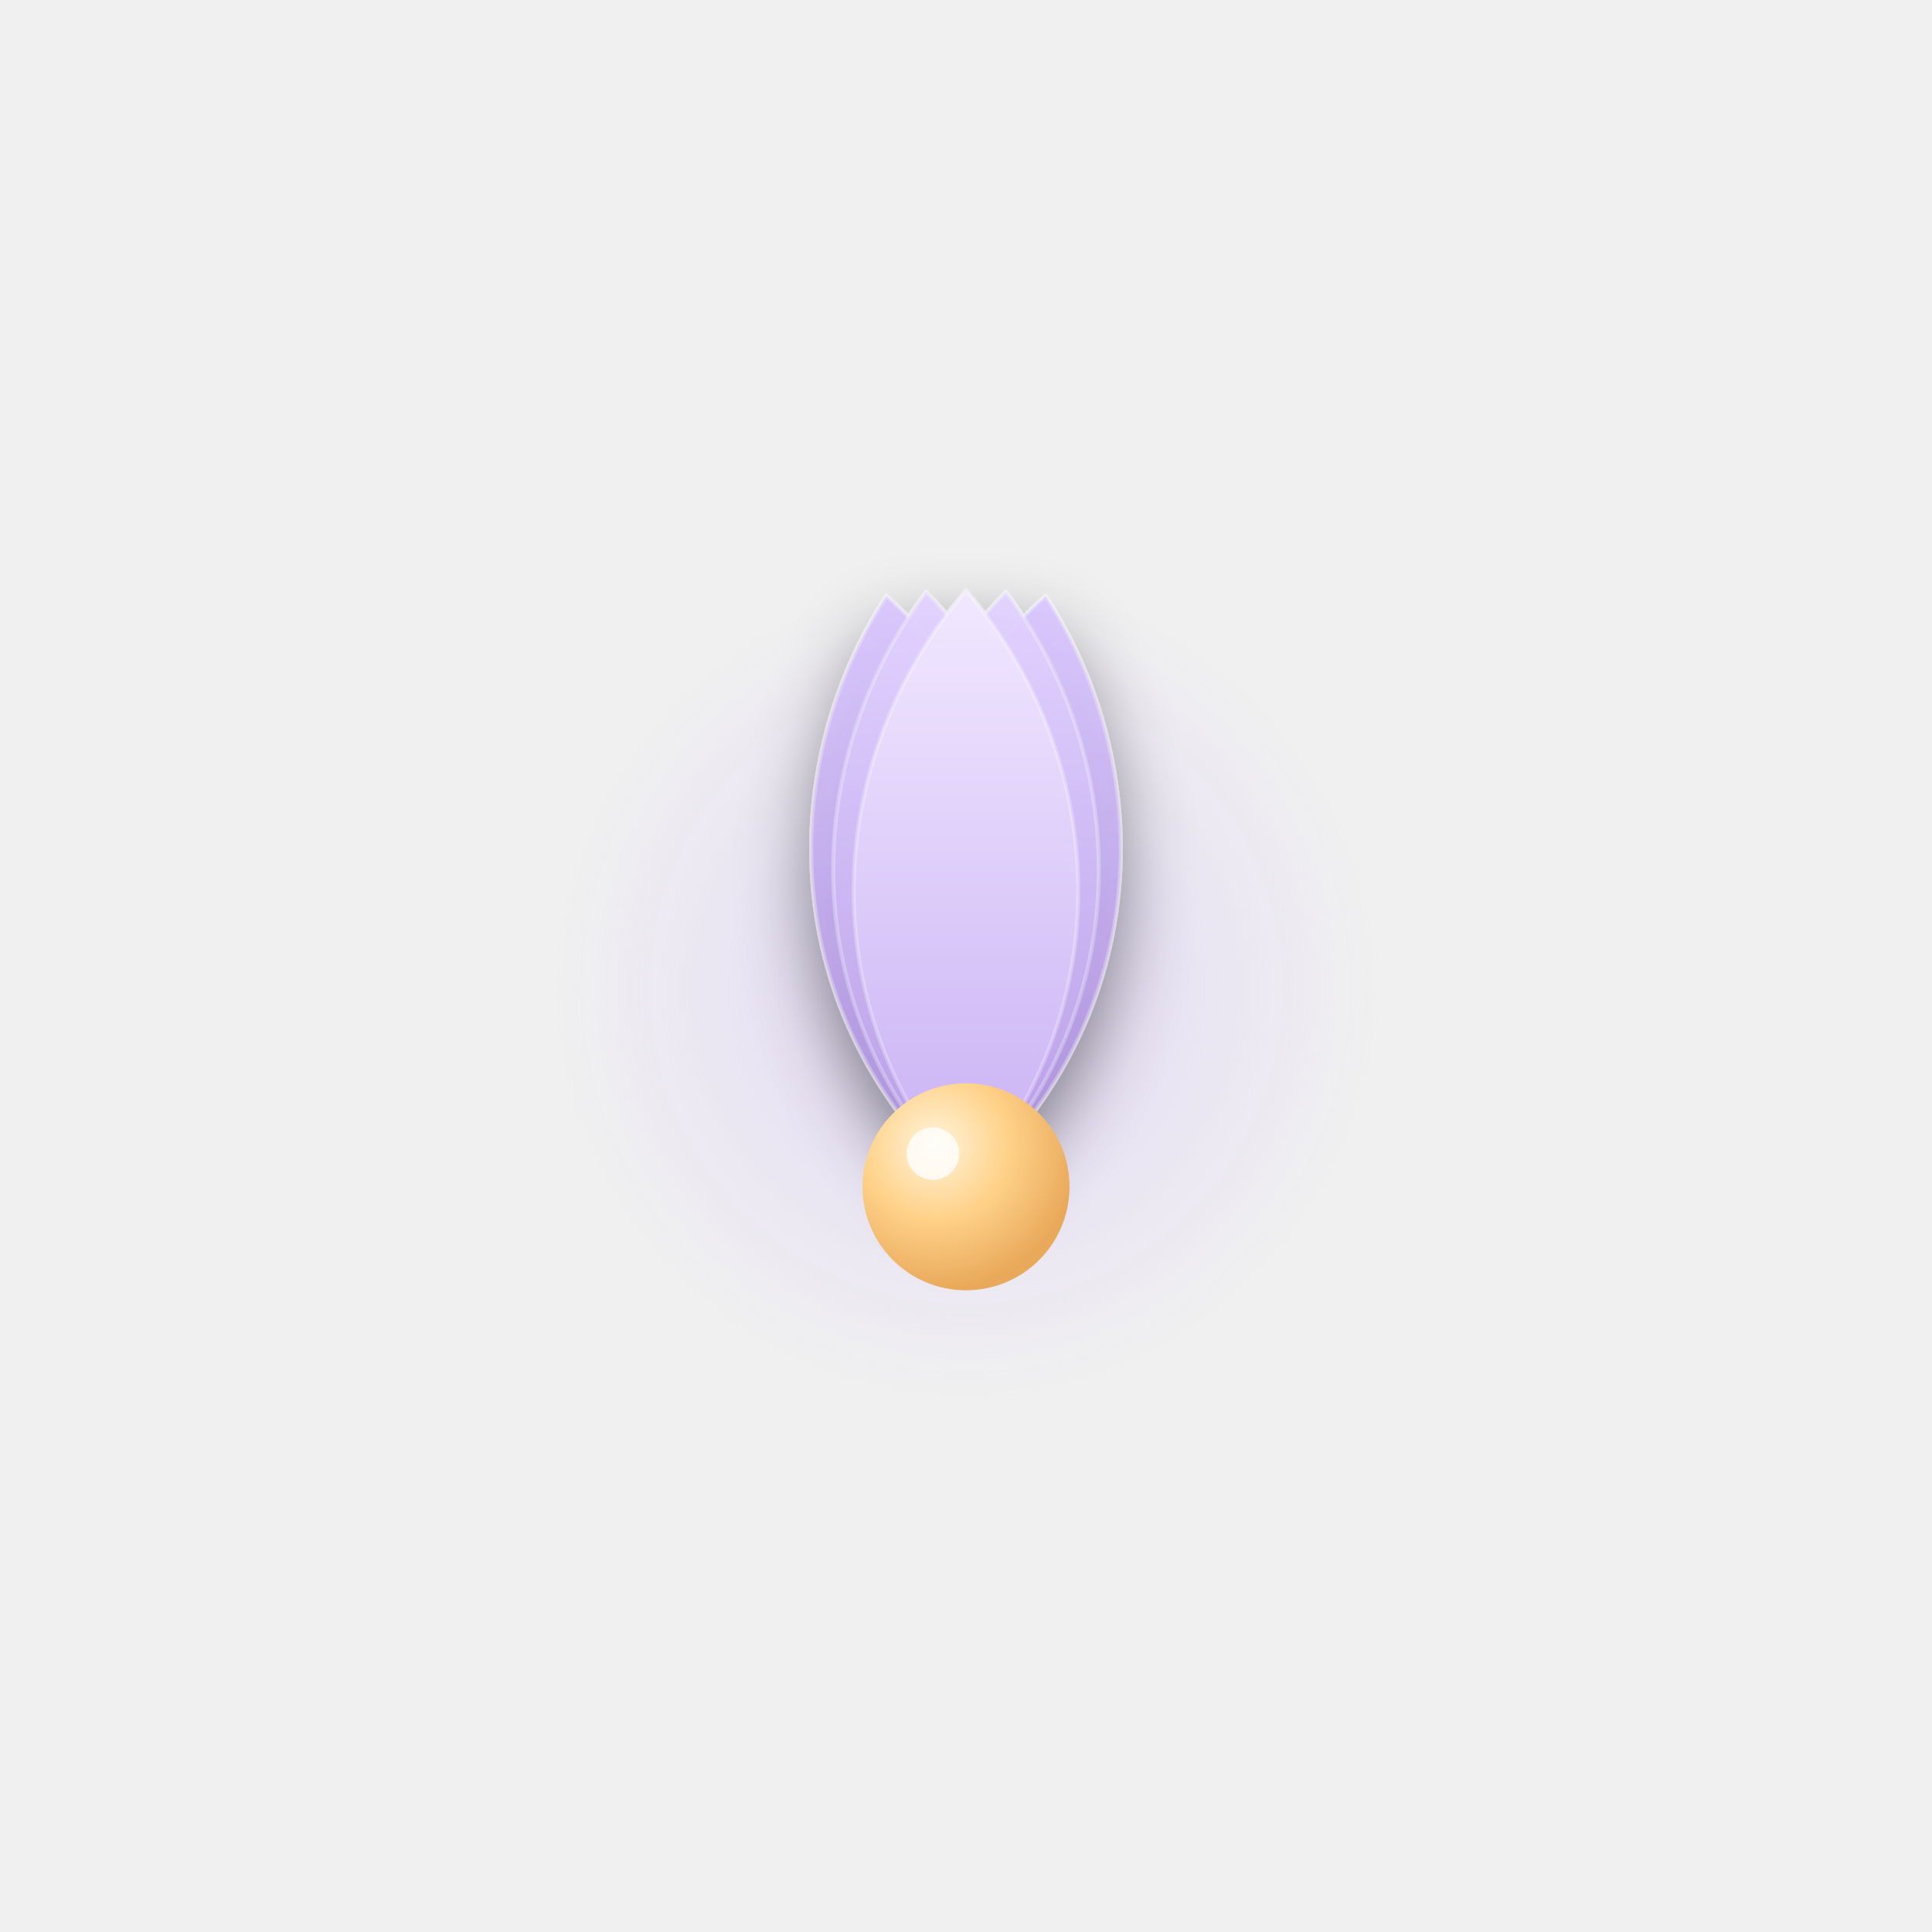
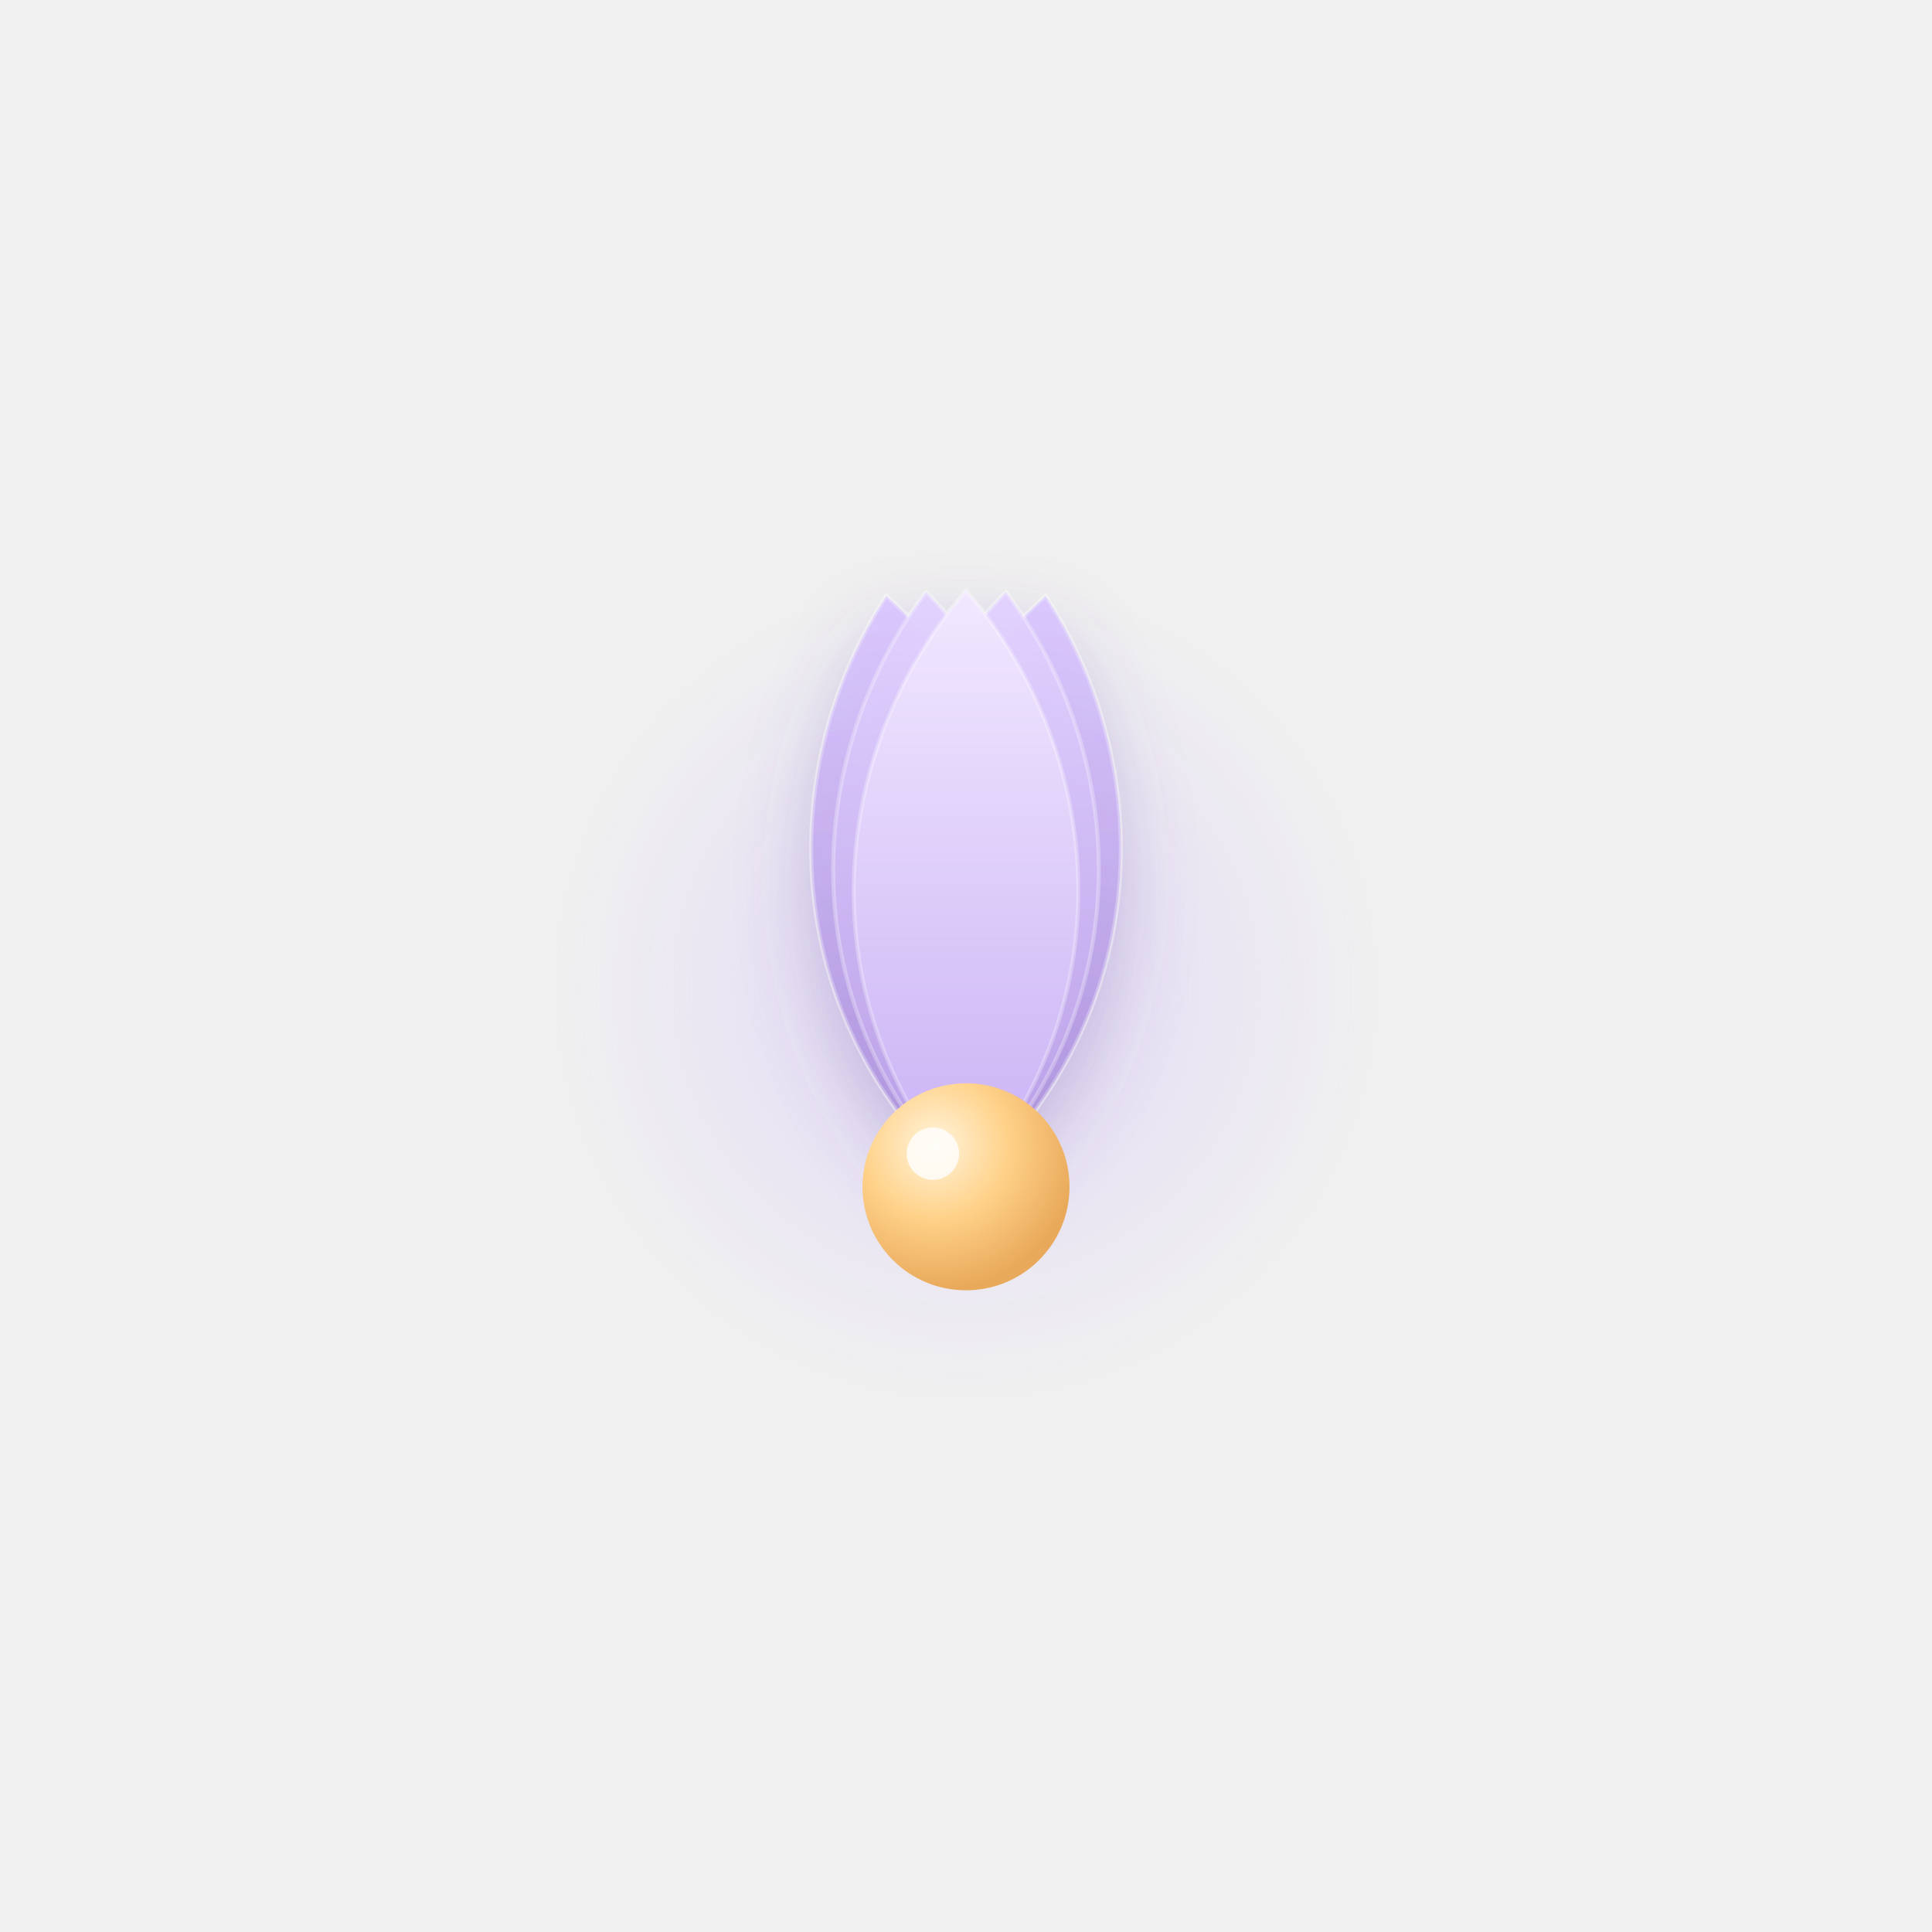
<svg xmlns="http://www.w3.org/2000/svg" viewBox="0 0 140 140">
  <defs>
    <radialGradient id="g0" cx="18%" cy="12%" r="75%">
-       <stop offset="0" stop-color="#3F2E73" />
-       <stop offset="1" stop-color="#3F2E73" stop-opacity="0" />
+       <stop offset="0" stop-color="#E3D6FA" />
+       <stop offset="1" stop-color="#E3D6FA" stop-opacity="0" />
    </radialGradient>
    <radialGradient id="g1" cx="98%" cy="100%" r="65%">
-       <stop offset="0" stop-color="#1F4A45" />
-       <stop offset="1" stop-color="#1F4A45" stop-opacity="0" />
+       <stop offset="0" stop-color="#FCE6D2" />
+       <stop offset="1" stop-color="#FCE6D2" stop-opacity="0" />
    </radialGradient>
    <linearGradient id="outer" x1="0" y1="0" x2="0" y2="1">
      <stop offset="0" stop-color="#D9C6FF" />
      <stop offset="1" stop-color="#A88BD9" />
    </linearGradient>
    <linearGradient id="inner" x1="0" y1="0" x2="0" y2="1">
      <stop offset="0" stop-color="#E2D2FF" />
      <stop offset="1" stop-color="#B79BE6" />
    </linearGradient>
    <linearGradient id="centre" x1="0" y1="0" x2="0" y2="1">
      <stop offset="0" stop-color="#F1E8FF" />
      <stop offset="1" stop-color="#C9B0F4" />
    </linearGradient>
    <radialGradient id="heart" cx="35%" cy="30%" r="70%">
      <stop offset="0" stop-color="#FFF4DC" />
      <stop offset=".5" stop-color="#FFD28A" />
      <stop offset="1" stop-color="#E9A95A" />
    </radialGradient>
    <radialGradient id="halo" cx="50%" cy="50%" r="50%">
      <stop offset="0" stop-color="#CDB4FF" stop-opacity=".42" />
      <stop offset="1" stop-color="#CDB4FF" stop-opacity="0" />
    </radialGradient>
    <filter id="sh" x="-30%" y="-30%" width="160%" height="160%">
-       <feDropShadow dx="0" dy="2.2" stdDeviation="2.6" flood-color="#000" flood-opacity=".45" />
+       <feDropShadow dx="0" dy="2.2" stdDeviation="2.6" flood-color="#6E58A8" flood-opacity=".3" />
    </filter>
  </defs>
  <circle cx="70" cy="71.6" r="30" fill="url(#halo)" />
  <g filter="url(#sh)">
    <path d="M70 86C53 66 57 41 70 26C83 41 87 66 70 86Z" fill="url(#outer)" fill-opacity="0.92" stroke="#fff" stroke-opacity=".28" stroke-width=".4" transform="rotate(-7.68 70 86) translate(70 86) scale(0.720) translate(-70 -86)" />
    <path d="M70 86C53 66 57 41 70 26C83 41 87 66 70 86Z" fill="url(#outer)" fill-opacity="0.92" stroke="#fff" stroke-opacity=".28" stroke-width=".4" transform="rotate(7.68 70 86) translate(70 86) scale(0.720) translate(-70 -86)" />
    <path d="M70 86C53 66 57 41 70 26C83 41 87 66 70 86Z" fill="url(#inner)" fill-opacity="0.96" stroke="#fff" stroke-opacity=".28" stroke-width=".4" transform="rotate(-3.84 70 86) translate(70 86) scale(0.720) translate(-70 -86)" />
    <path d="M70 86C53 66 57 41 70 26C83 41 87 66 70 86Z" fill="url(#inner)" fill-opacity="0.96" stroke="#fff" stroke-opacity=".28" stroke-width=".4" transform="rotate(3.84 70 86) translate(70 86) scale(0.720) translate(-70 -86)" />
    <path d="M70 86C53 66 57 41 70 26C83 41 87 66 70 86Z" fill="url(#centre)" fill-opacity="1" stroke="#fff" stroke-opacity=".28" stroke-width=".4" transform="rotate(0.00 70 86) translate(70 86) scale(0.720) translate(-70 -86)" />
  </g>
  <circle cx="70" cy="86" r="7.5" fill="url(#heart)" />
  <circle cx="67.6" cy="83.6" r="1.9" fill="#fff" fill-opacity=".8" />
</svg>
